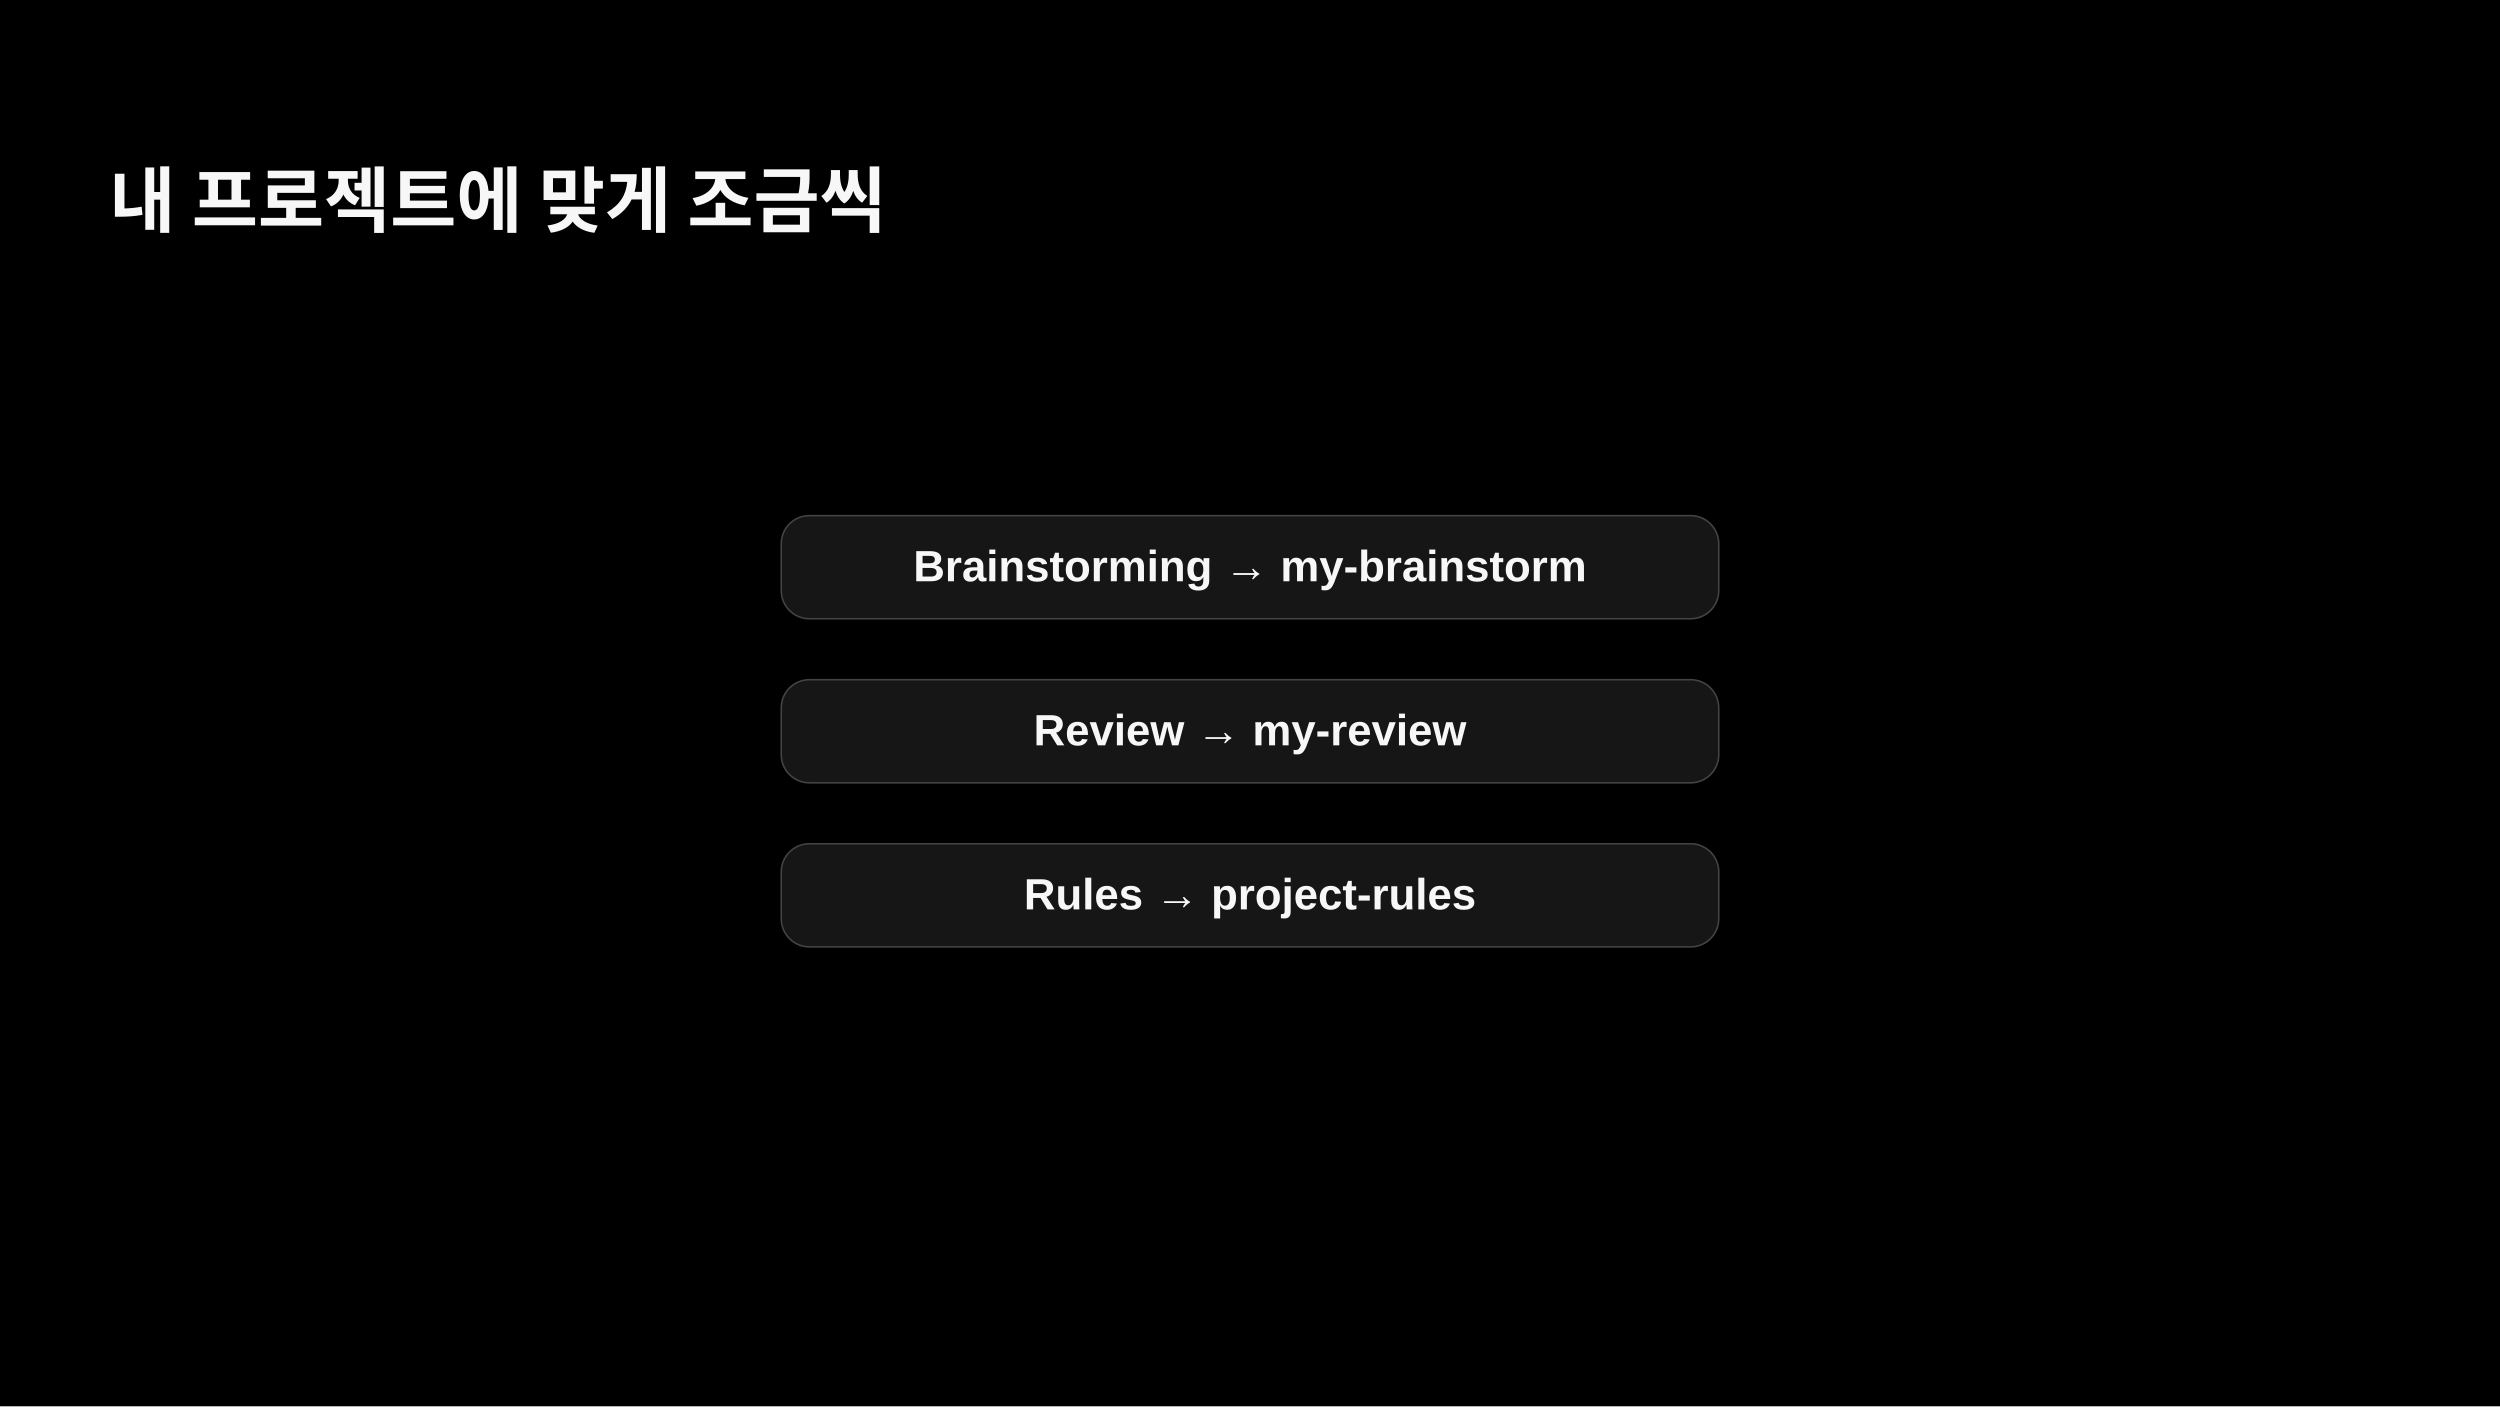
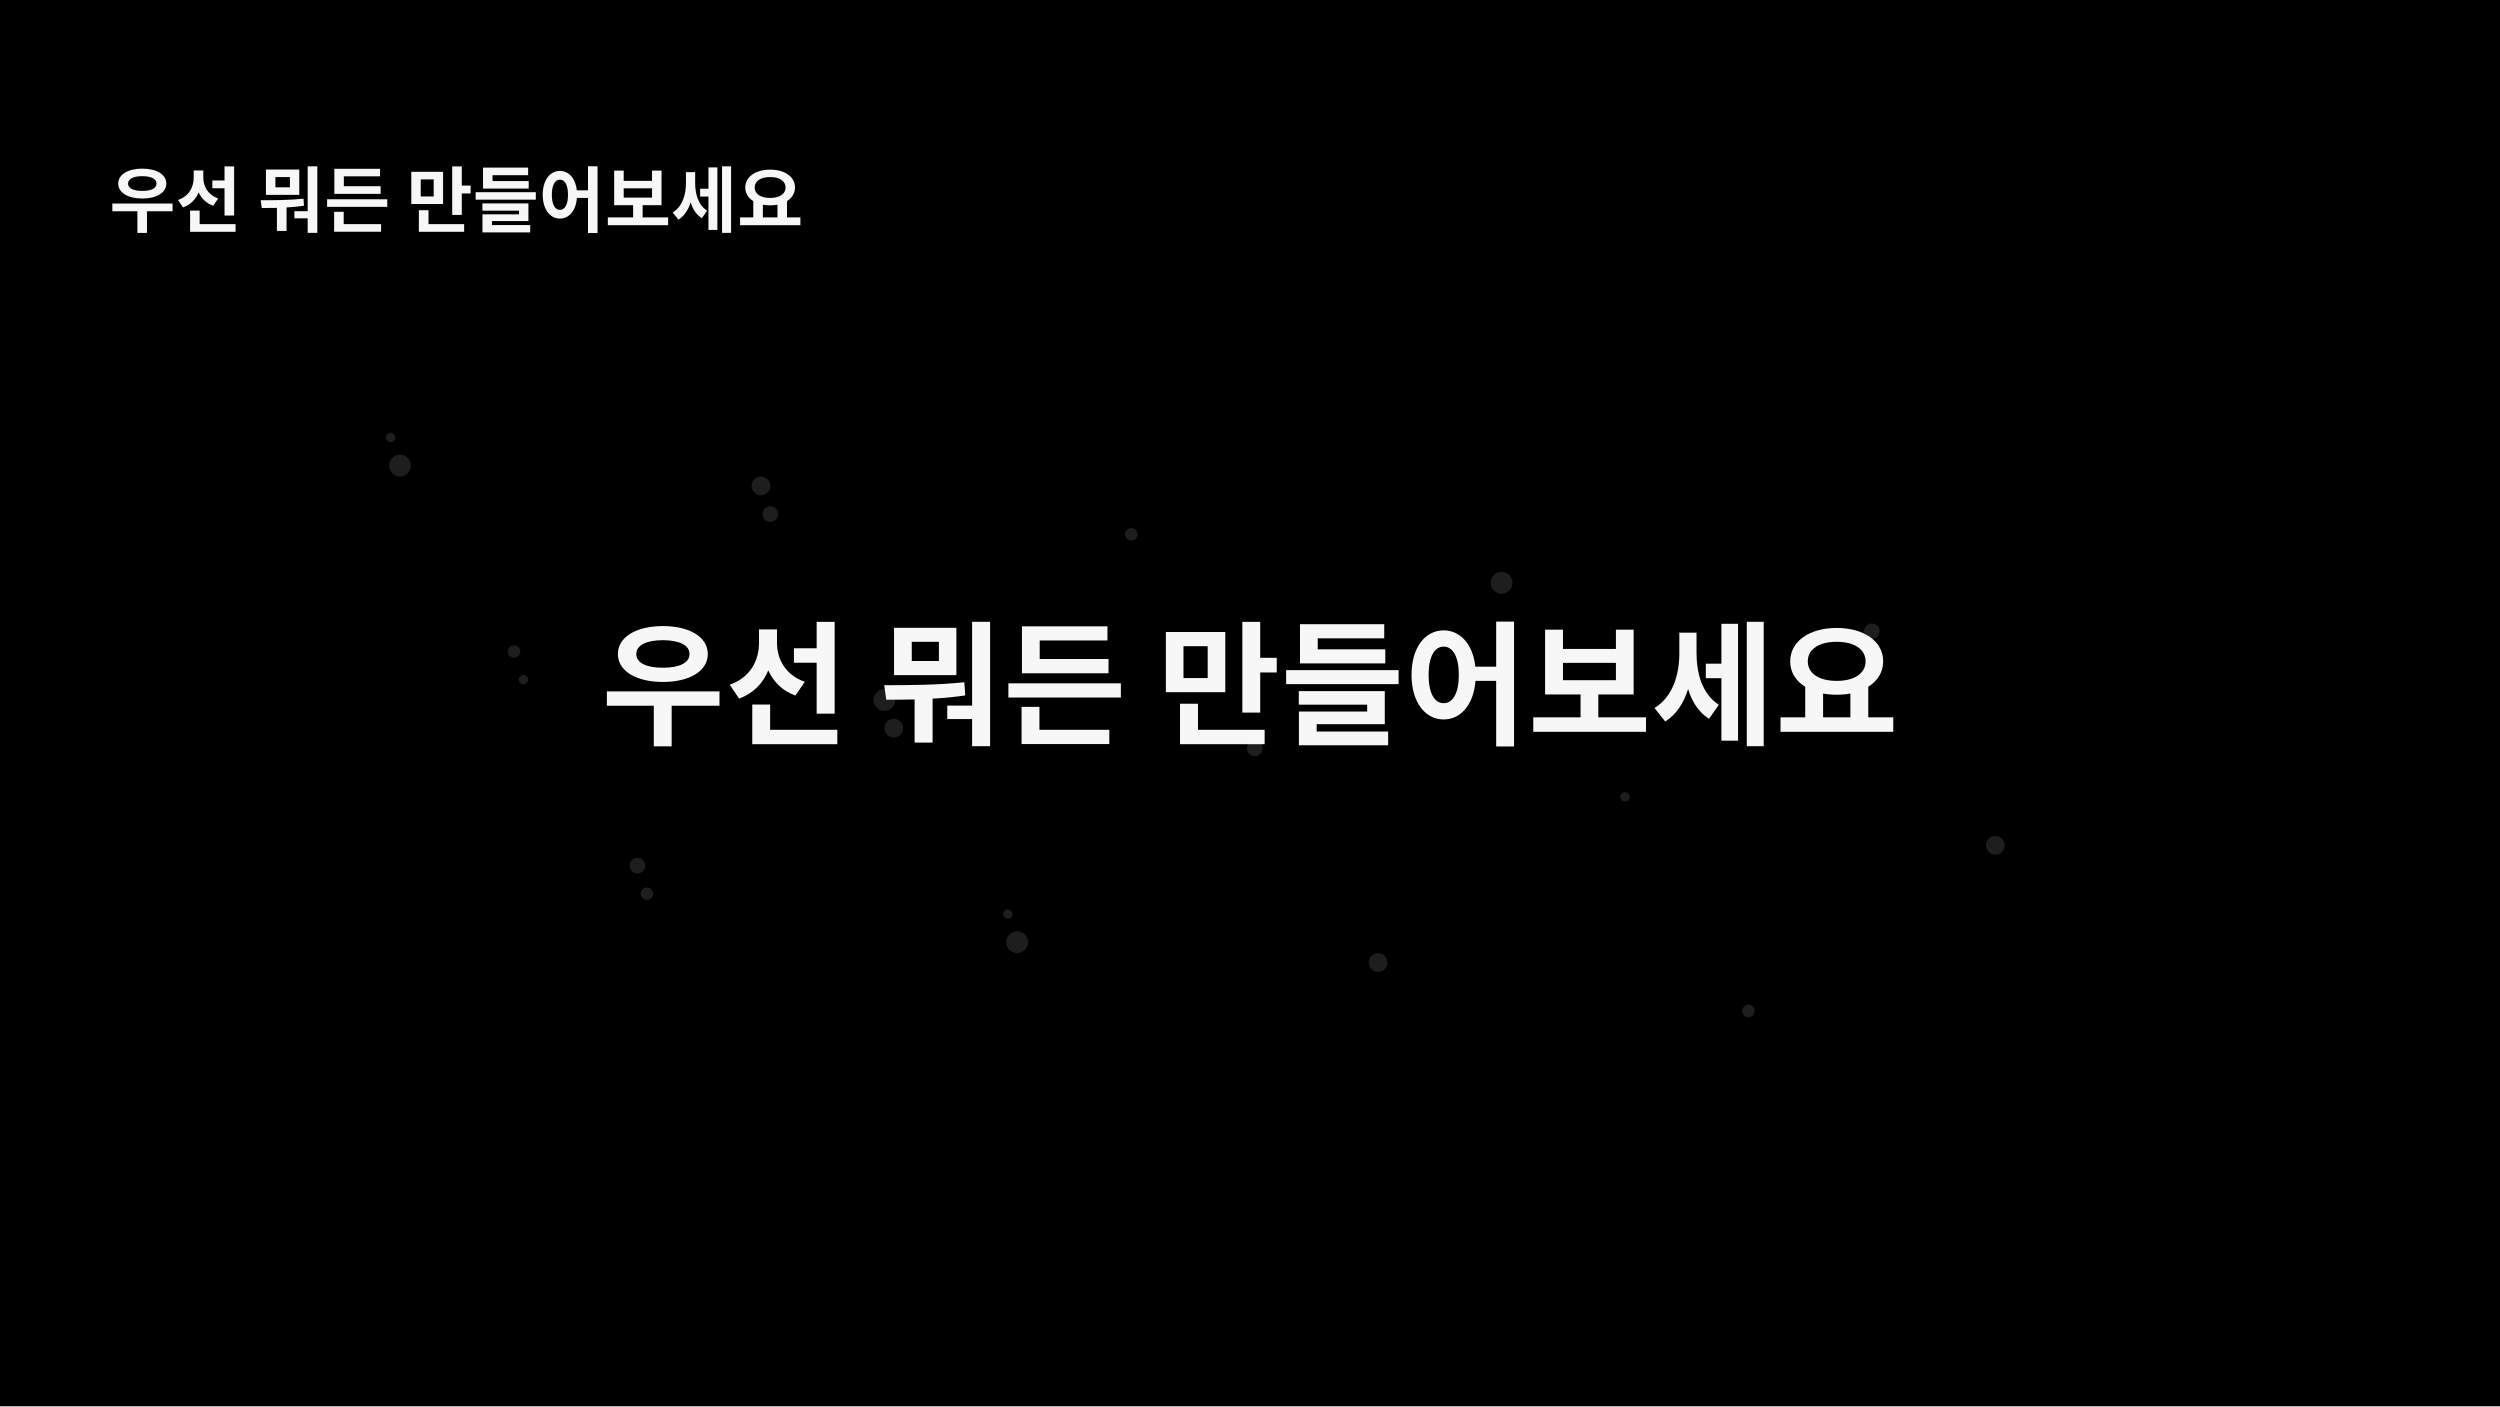
<svg xmlns="http://www.w3.org/2000/svg" width="1600" height="900" viewBox="0 0 1600 900">
  <defs>
    <linearGradient id="cover" x1="0" y1="0" x2="1" y2="1">
      <stop stop-color="#b4d7f5" />
      <stop offset=".58" stop-color="#c6f4ef" />
      <stop offset="1" stop-color="#e9edf7" />
    </linearGradient>
    <filter id="soft">
      <feGaussianBlur stdDeviation="10" />
    </filter>
  </defs>
  <rect width="1600" height="900" fill="#000000" />
-   <text x="70" y="145" fill="#f7f7f7" font-size="46" font-weight="850" text-anchor="start" font-family="Pretendard, Apple SD Gothic Neo, Arial, sans-serif" letter-spacing="0">내 프로젝트에 맞게 조금씩</text>
-   <rect x="500" y="330" width="600" height="66" rx="18" fill="#161616" stroke="#444" />
-   <text x="800" y="372" fill="#f7f7f7" font-size="28" font-weight="800" text-anchor="middle" font-family="Pretendard, Apple SD Gothic Neo, Arial, sans-serif" letter-spacing="0">Brainstorming → my-brainstorm</text>
-   <rect x="500" y="435" width="600" height="66" rx="18" fill="#161616" stroke="#444" />
-   <text x="800" y="477" fill="#f7f7f7" font-size="28" font-weight="800" text-anchor="middle" font-family="Pretendard, Apple SD Gothic Neo, Arial, sans-serif" letter-spacing="0">Review → my-review</text>
-   <rect x="500" y="540" width="600" height="66" rx="18" fill="#161616" stroke="#444" />
-   <text x="800" y="582" fill="#f7f7f7" font-size="28" font-weight="800" text-anchor="middle" font-family="Pretendard, Apple SD Gothic Neo, Arial, sans-serif" letter-spacing="0">Rules → project-rules</text>
+   <text x="70" y="145" fill="#f7f7f7" font-size="46" font-weight="850" text-anchor="start" font-family="Pretendard, Apple SD Gothic Neo, Arial, sans-serif" letter-spacing="0">우선 뭐든 만들어보세요</text>
+   <text x="800" y="470" fill="#f7f7f7" font-size="86" font-weight="900" text-anchor="middle" font-family="Pretendard, Apple SD Gothic Neo, Arial, sans-serif" letter-spacing="0">우선 뭐든 만들어보세요</text>
+   <circle cx="250" cy="280" r="3" fill="#fff" opacity=".12" />
+   <circle cx="329" cy="417" r="4" fill="#fff" opacity=".12" />
+   <circle cx="408" cy="554" r="5" fill="#fff" opacity=".12" />
+   <circle cx="487" cy="311" r="6" fill="#fff" opacity=".12" />
+   <circle cx="566" cy="448" r="7" fill="#fff" opacity=".12" />
+   <circle cx="645" cy="585" r="3" fill="#fff" opacity=".12" />
+   <circle cx="724" cy="342" r="4" fill="#fff" opacity=".12" />
+   <circle cx="803" cy="479" r="5" fill="#fff" opacity=".12" />
+   <circle cx="882" cy="616" r="6" fill="#fff" opacity=".12" />
+   <circle cx="961" cy="373" r="7" fill="#fff" opacity=".12" />
+   <circle cx="1040" cy="510" r="3" fill="#fff" opacity=".12" />
+   <circle cx="1119" cy="647" r="4" fill="#fff" opacity=".12" />
+   <circle cx="1198" cy="404" r="5" fill="#fff" opacity=".12" />
+   <circle cx="1277" cy="541" r="6" fill="#fff" opacity=".12" />
+   <circle cx="256" cy="298" r="7" fill="#fff" opacity=".12" />
+   <circle cx="335" cy="435" r="3" fill="#fff" opacity=".12" />
+   <circle cx="414" cy="572" r="4" fill="#fff" opacity=".12" />
+   <circle cx="493" cy="329" r="5" fill="#fff" opacity=".12" />
+   <circle cx="572" cy="466" r="6" fill="#fff" opacity=".12" />
+   <circle cx="651" cy="603" r="7" fill="#fff" opacity=".12" />
</svg>
